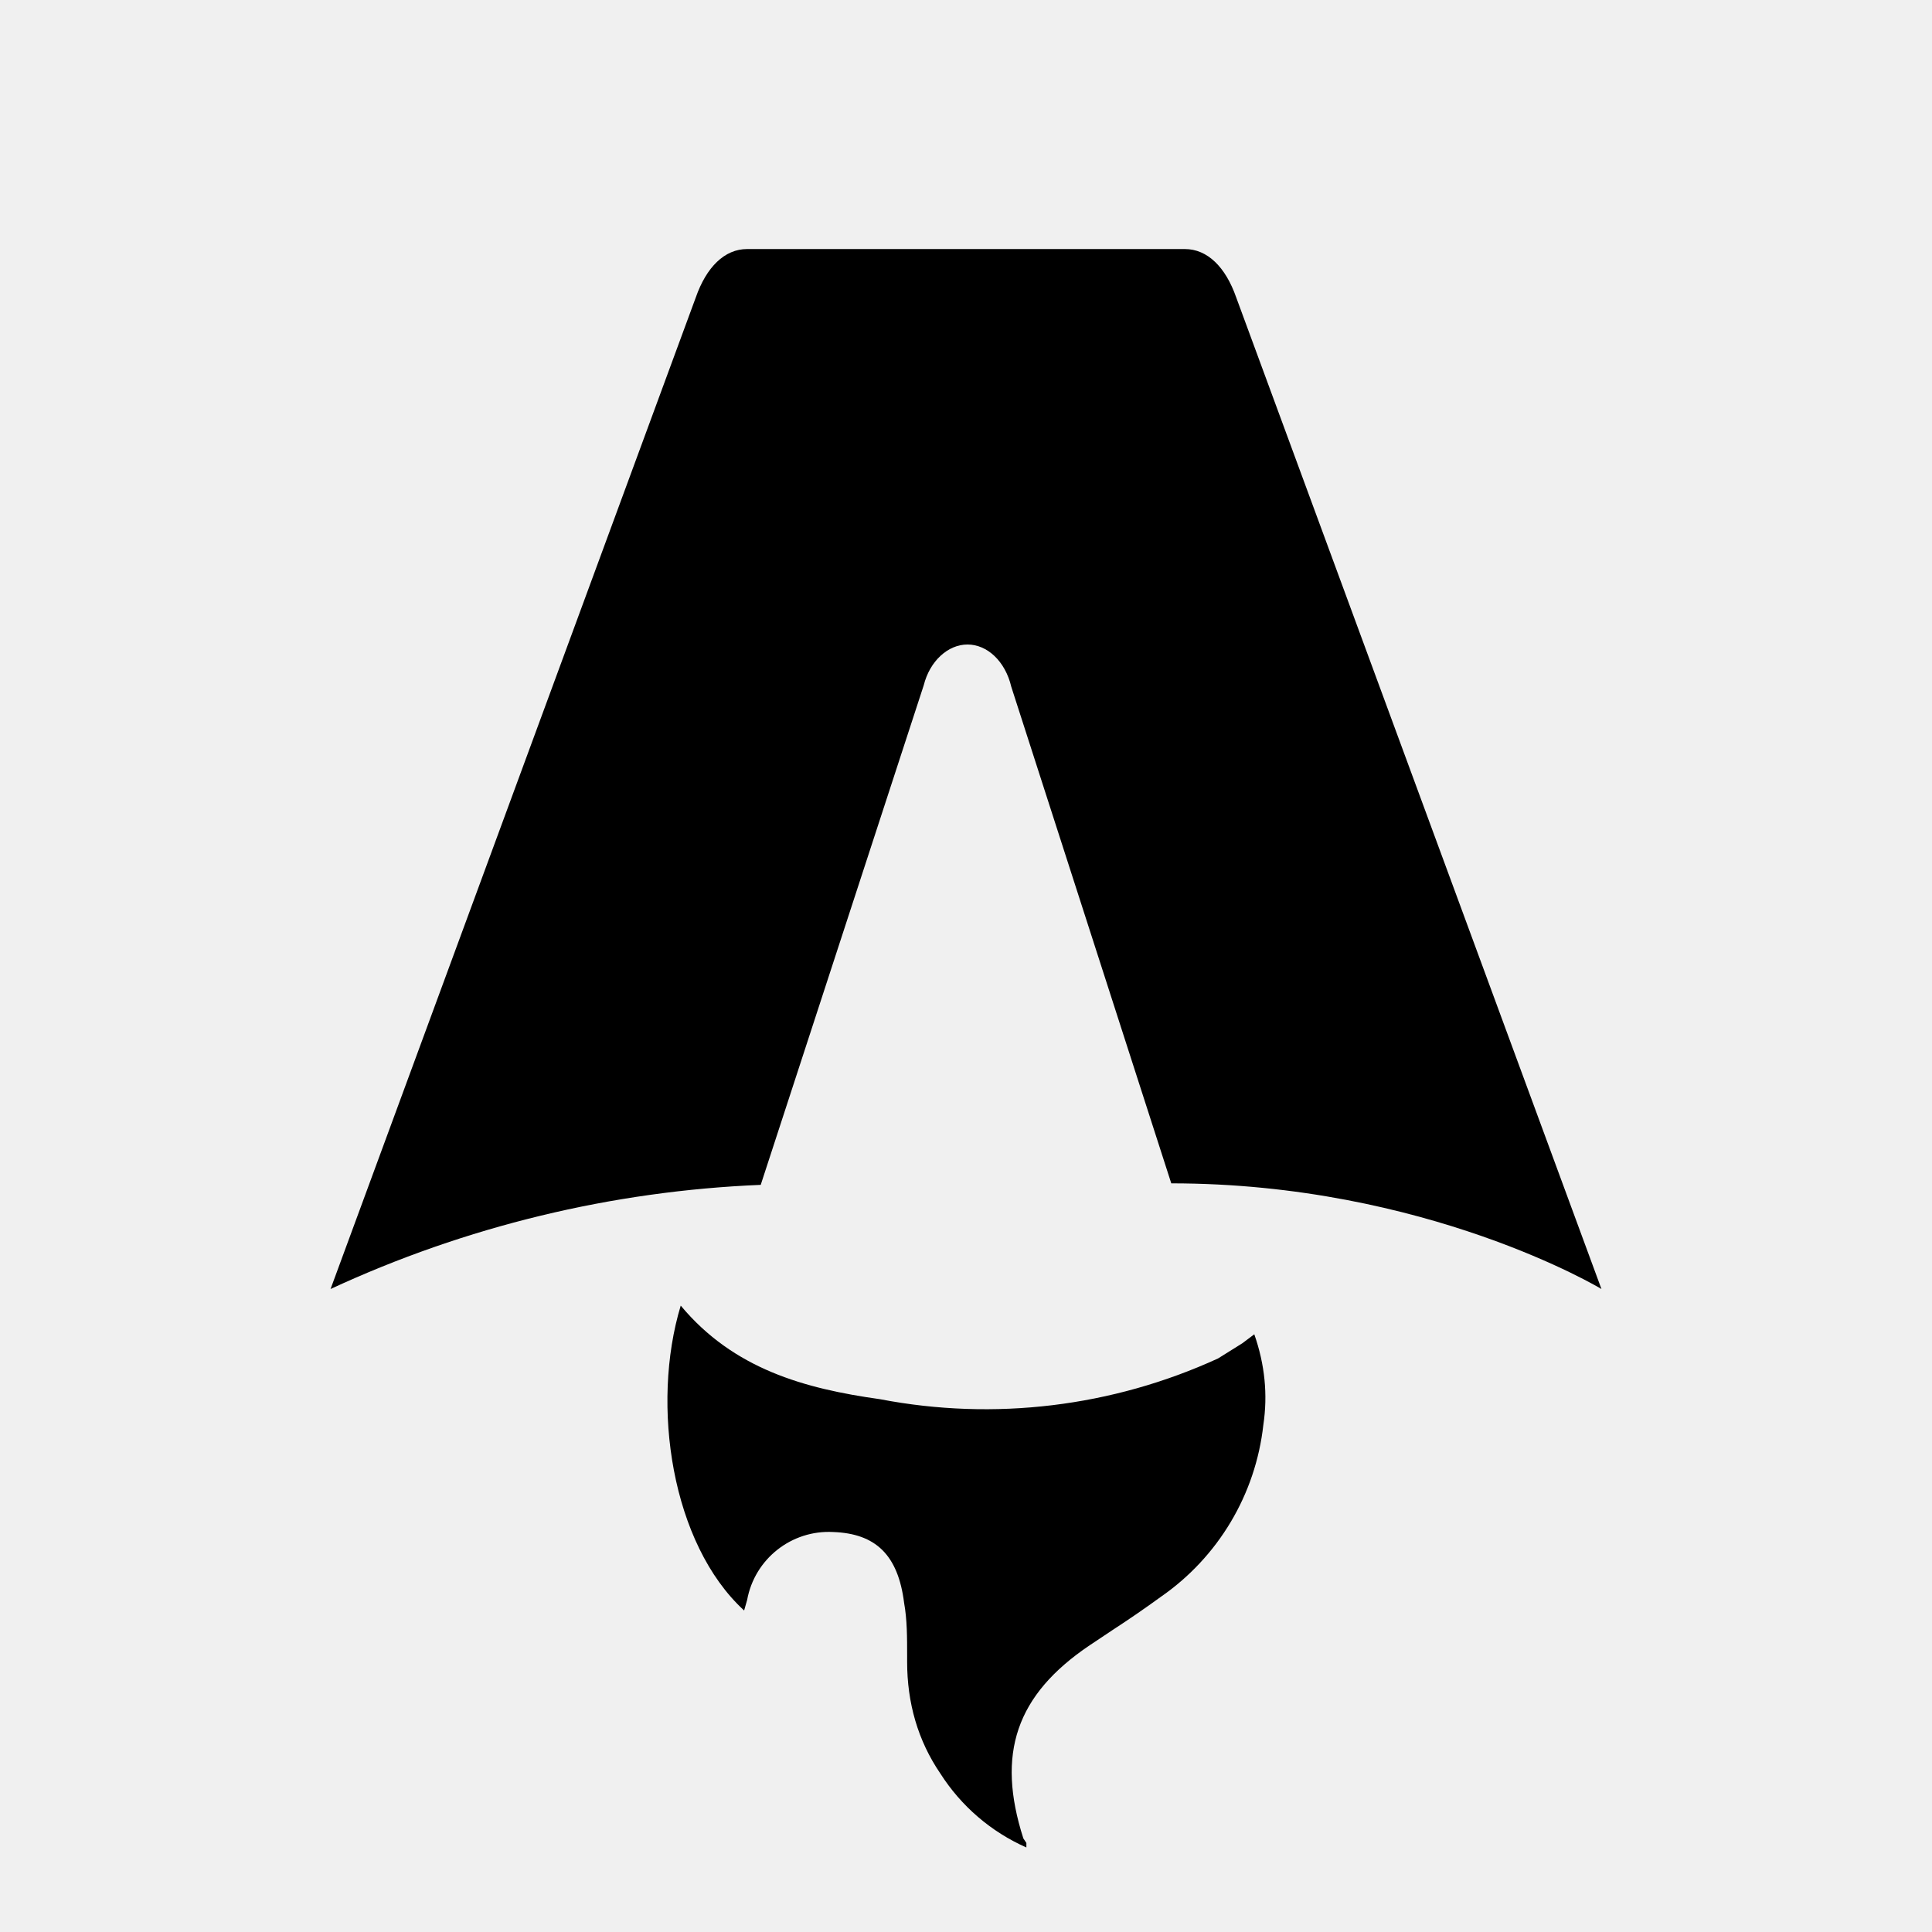
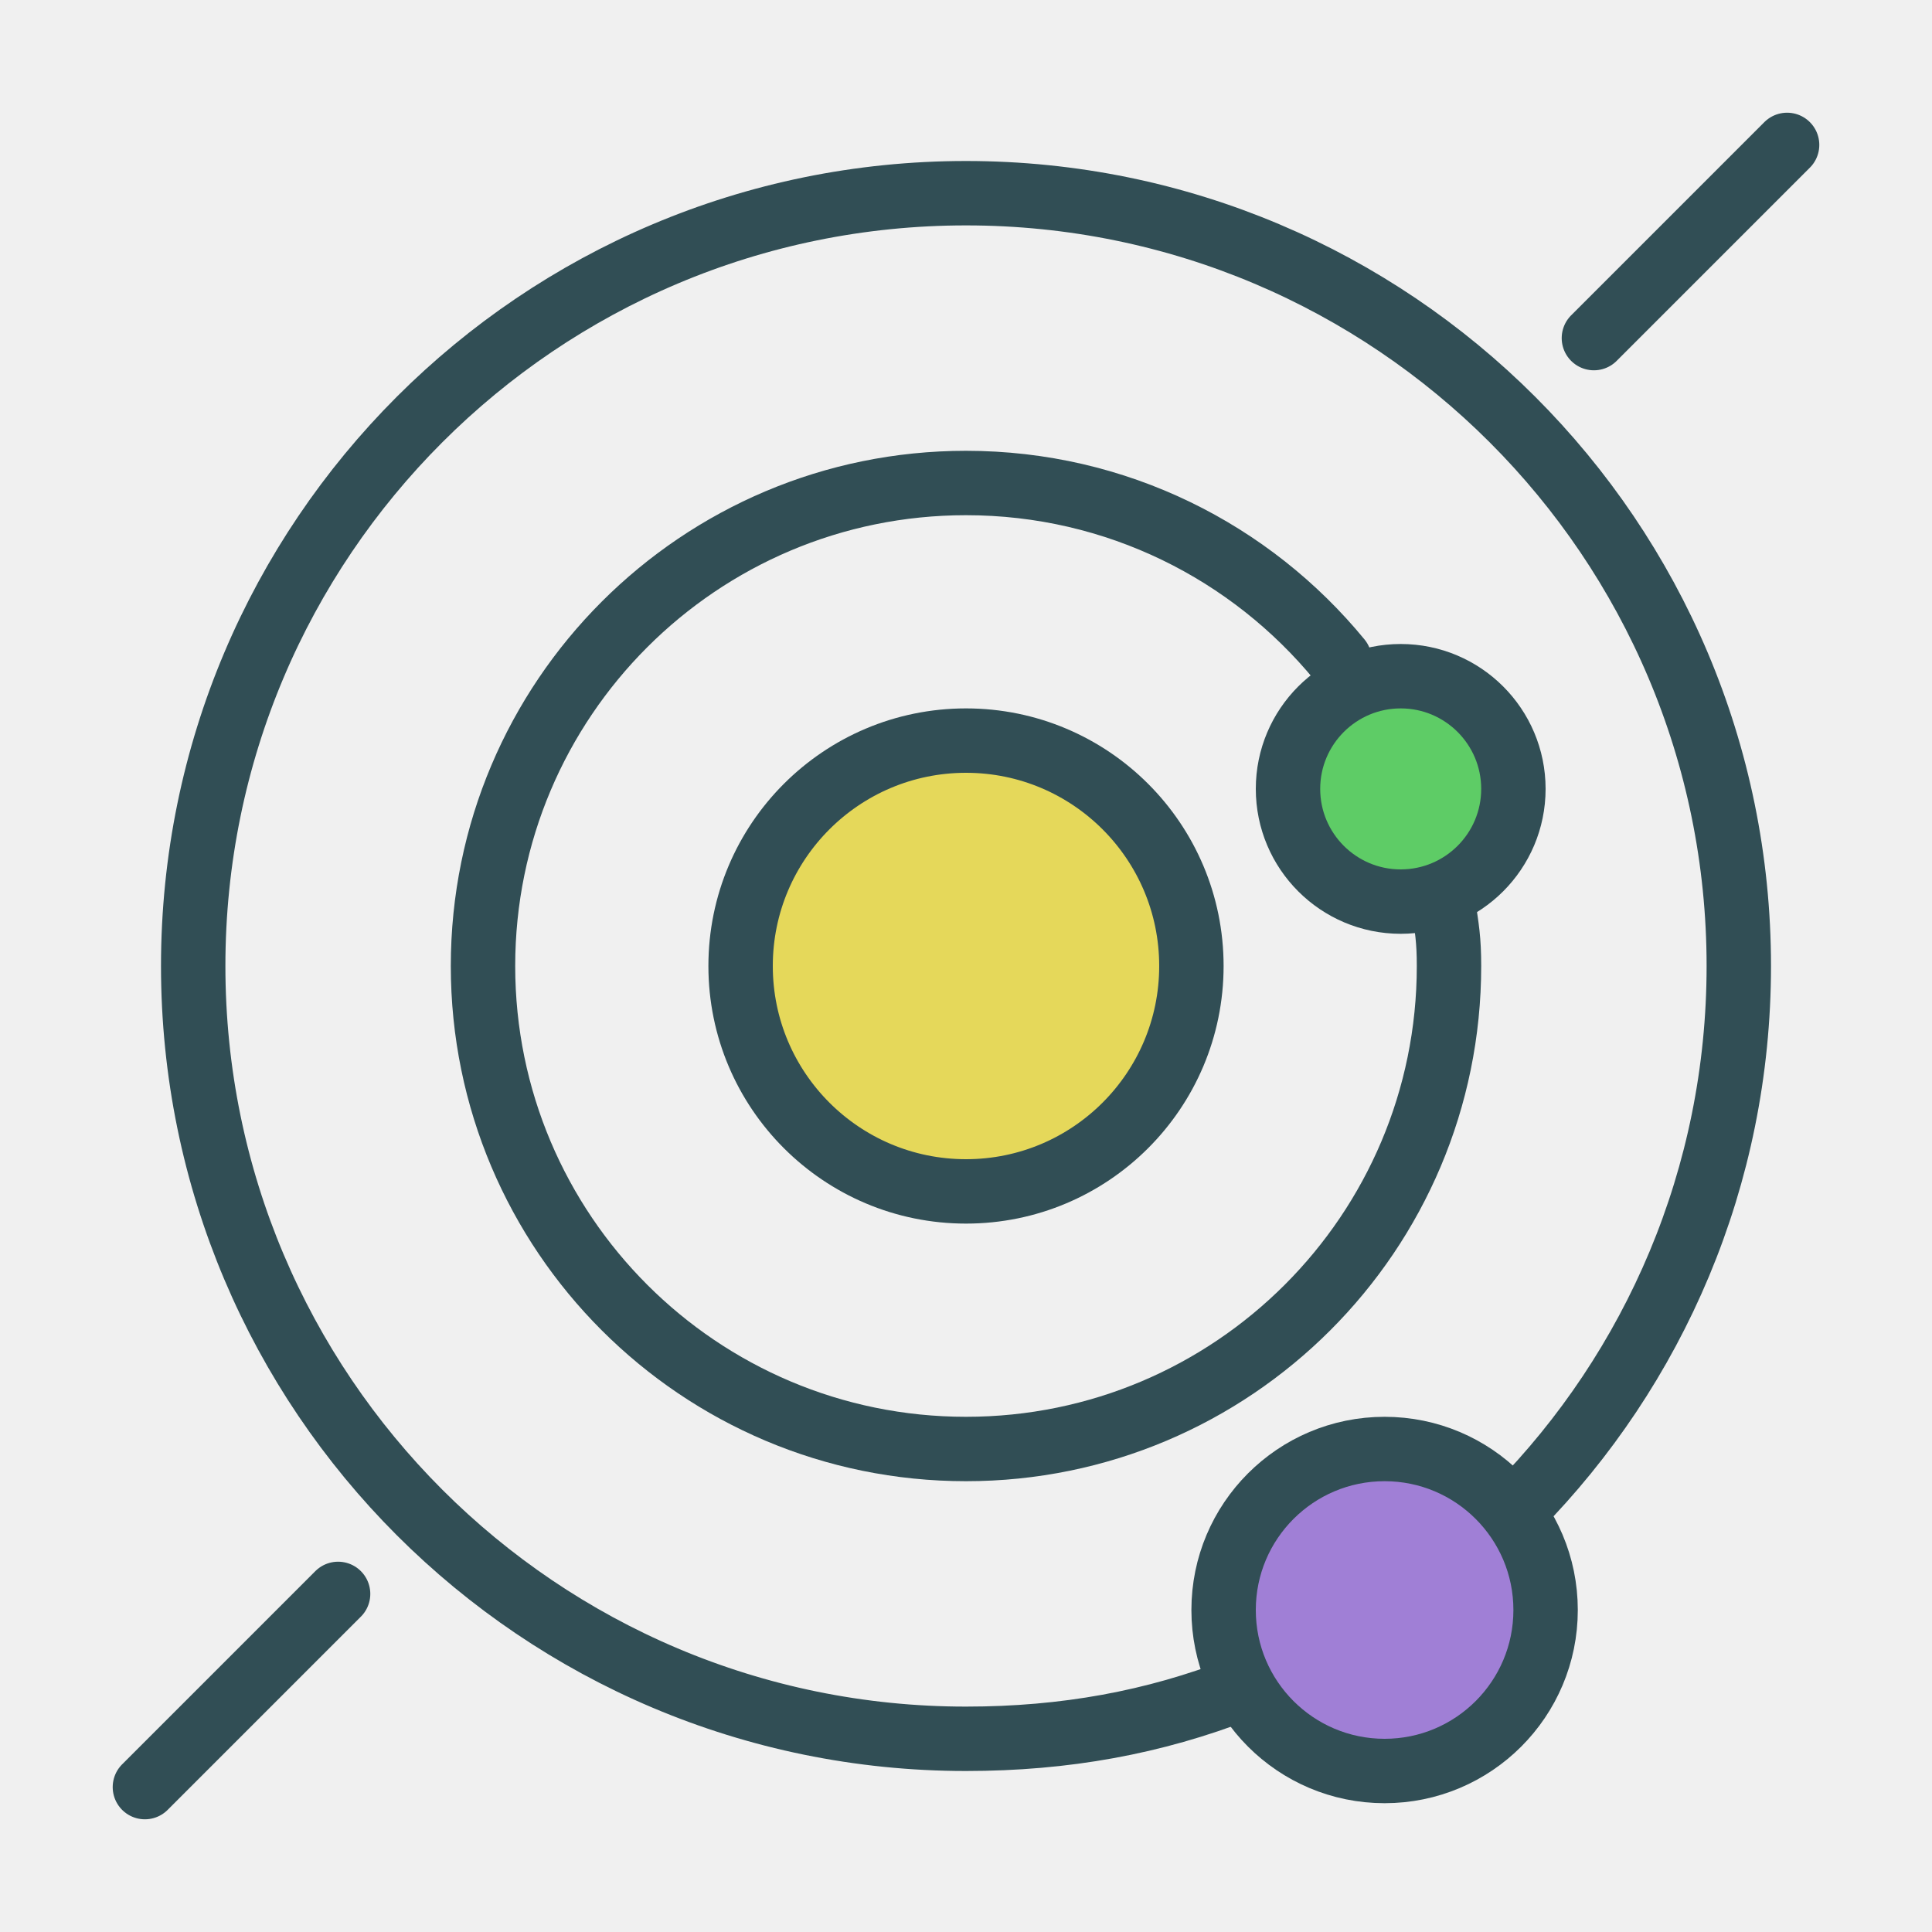
- <svg xmlns="http://www.w3.org/2000/svg" fill="none" viewBox="0 0 128 128">
-   <path d="M50.4 78.5a75.1 75.1 0 0 0-28.5 6.9l24.2-65.7c.7-2 1.9-3.2 3.4-3.2h29c1.5 0 2.7 1.2 3.4 3.2l24.2 65.7s-11.6-7-28.5-7L67 45.5c-.4-1.7-1.6-2.8-2.9-2.8-1.3 0-2.5 1.1-2.9 2.7L50.4 78.5Zm-1.1 28.2Zm-4.2-20.2c-2 6.6-.6 15.8 4.2 20.2a17.5 17.5 0 0 1 .2-.7 5.5 5.5 0 0 1 5.7-4.5c2.8.1 4.3 1.5 4.7 4.7.2 1.1.2 2.3.2 3.5v.4c0 2.7.7 5.2 2.2 7.4a13 13 0 0 0 5.7 4.9v-.3l-.2-.3c-1.8-5.6-.5-9.5 4.4-12.8l1.5-1a73 73 0 0 0 3.2-2.2 16 16 0 0 0 6.8-11.4c.3-2 .1-4-.6-6l-.8.6-1.6 1a37 37 0 0 1-22.4 2.7c-5-.7-9.7-2-13.2-6.2Z" />
+ <svg xmlns="http://www.w3.org/2000/svg" width="800px" height="800px" viewBox="0 0 60 60" version="1.1">
+   <defs>
+ 
+ </defs>
+   <g id="colored" stroke="none" stroke-width="1" fill="none" fill-rule="evenodd">
+     <g id="Science_sliced">
+ 
+ </g>
+     <g id="Science" transform="translate(4, 2)" stroke-linecap="round" stroke="#314E55" stroke-width="2">
+       <g id="Solarsystem" transform="translate(0, 2)">
+         <path d="M43.109,42.831 C47.371,38.499 50,32.557 50,26 C50,12.745 39.255,2 26,2 C12.745,2 2,12.745 2,26 C2,39.255 12.745,50 26,50 C29.076,50 31.841,49.493 34.507,48.454" id="Oval-88" stroke-linejoin="round">
+ 
+ </path>
+         <path d="M37.602,16.492 C34.851,13.139 30.675,11 26,11 C17.716,11 11,17.716 11,26 C11,34.284 17.716,41 26,41 C34.284,41 41,34.284 41,26 C41,25.191 40.937,24.821 40.814,24.048" id="Oval-89" stroke-linejoin="round">
+ 
+ </path>
+         <circle id="Oval-92" stroke-linejoin="round" fill="#A07FD6" cx="39" cy="46" r="5">
+ 
+ </circle>
+         <circle id="Oval-95" stroke-linejoin="round" fill="#5ECC66" cx="39.5" cy="20.5" r="3.5">
+ 
+ </circle>
+         <circle id="Oval-90" stroke-linejoin="round" fill="#E5D85A" cx="26" cy="26" r="7">
+ 
+ </circle>
+         <path d="M45.5,6.5 L51.5,0.5" id="Line">
+ 
+ </path>
+         <path d="M0.5,51.5 L6.5,45.5" id="Line-43">
+ 
+ </path>
+       </g>
+     </g>
+   </g>
  <style>
-         path { fill: #000; }
+         #Science { stroke: #314E55; }
        @media (prefers-color-scheme: dark) {
-             path { fill: #FFF; }
+             path { stroke: #FFF; }
        }
    </style>
</svg>
